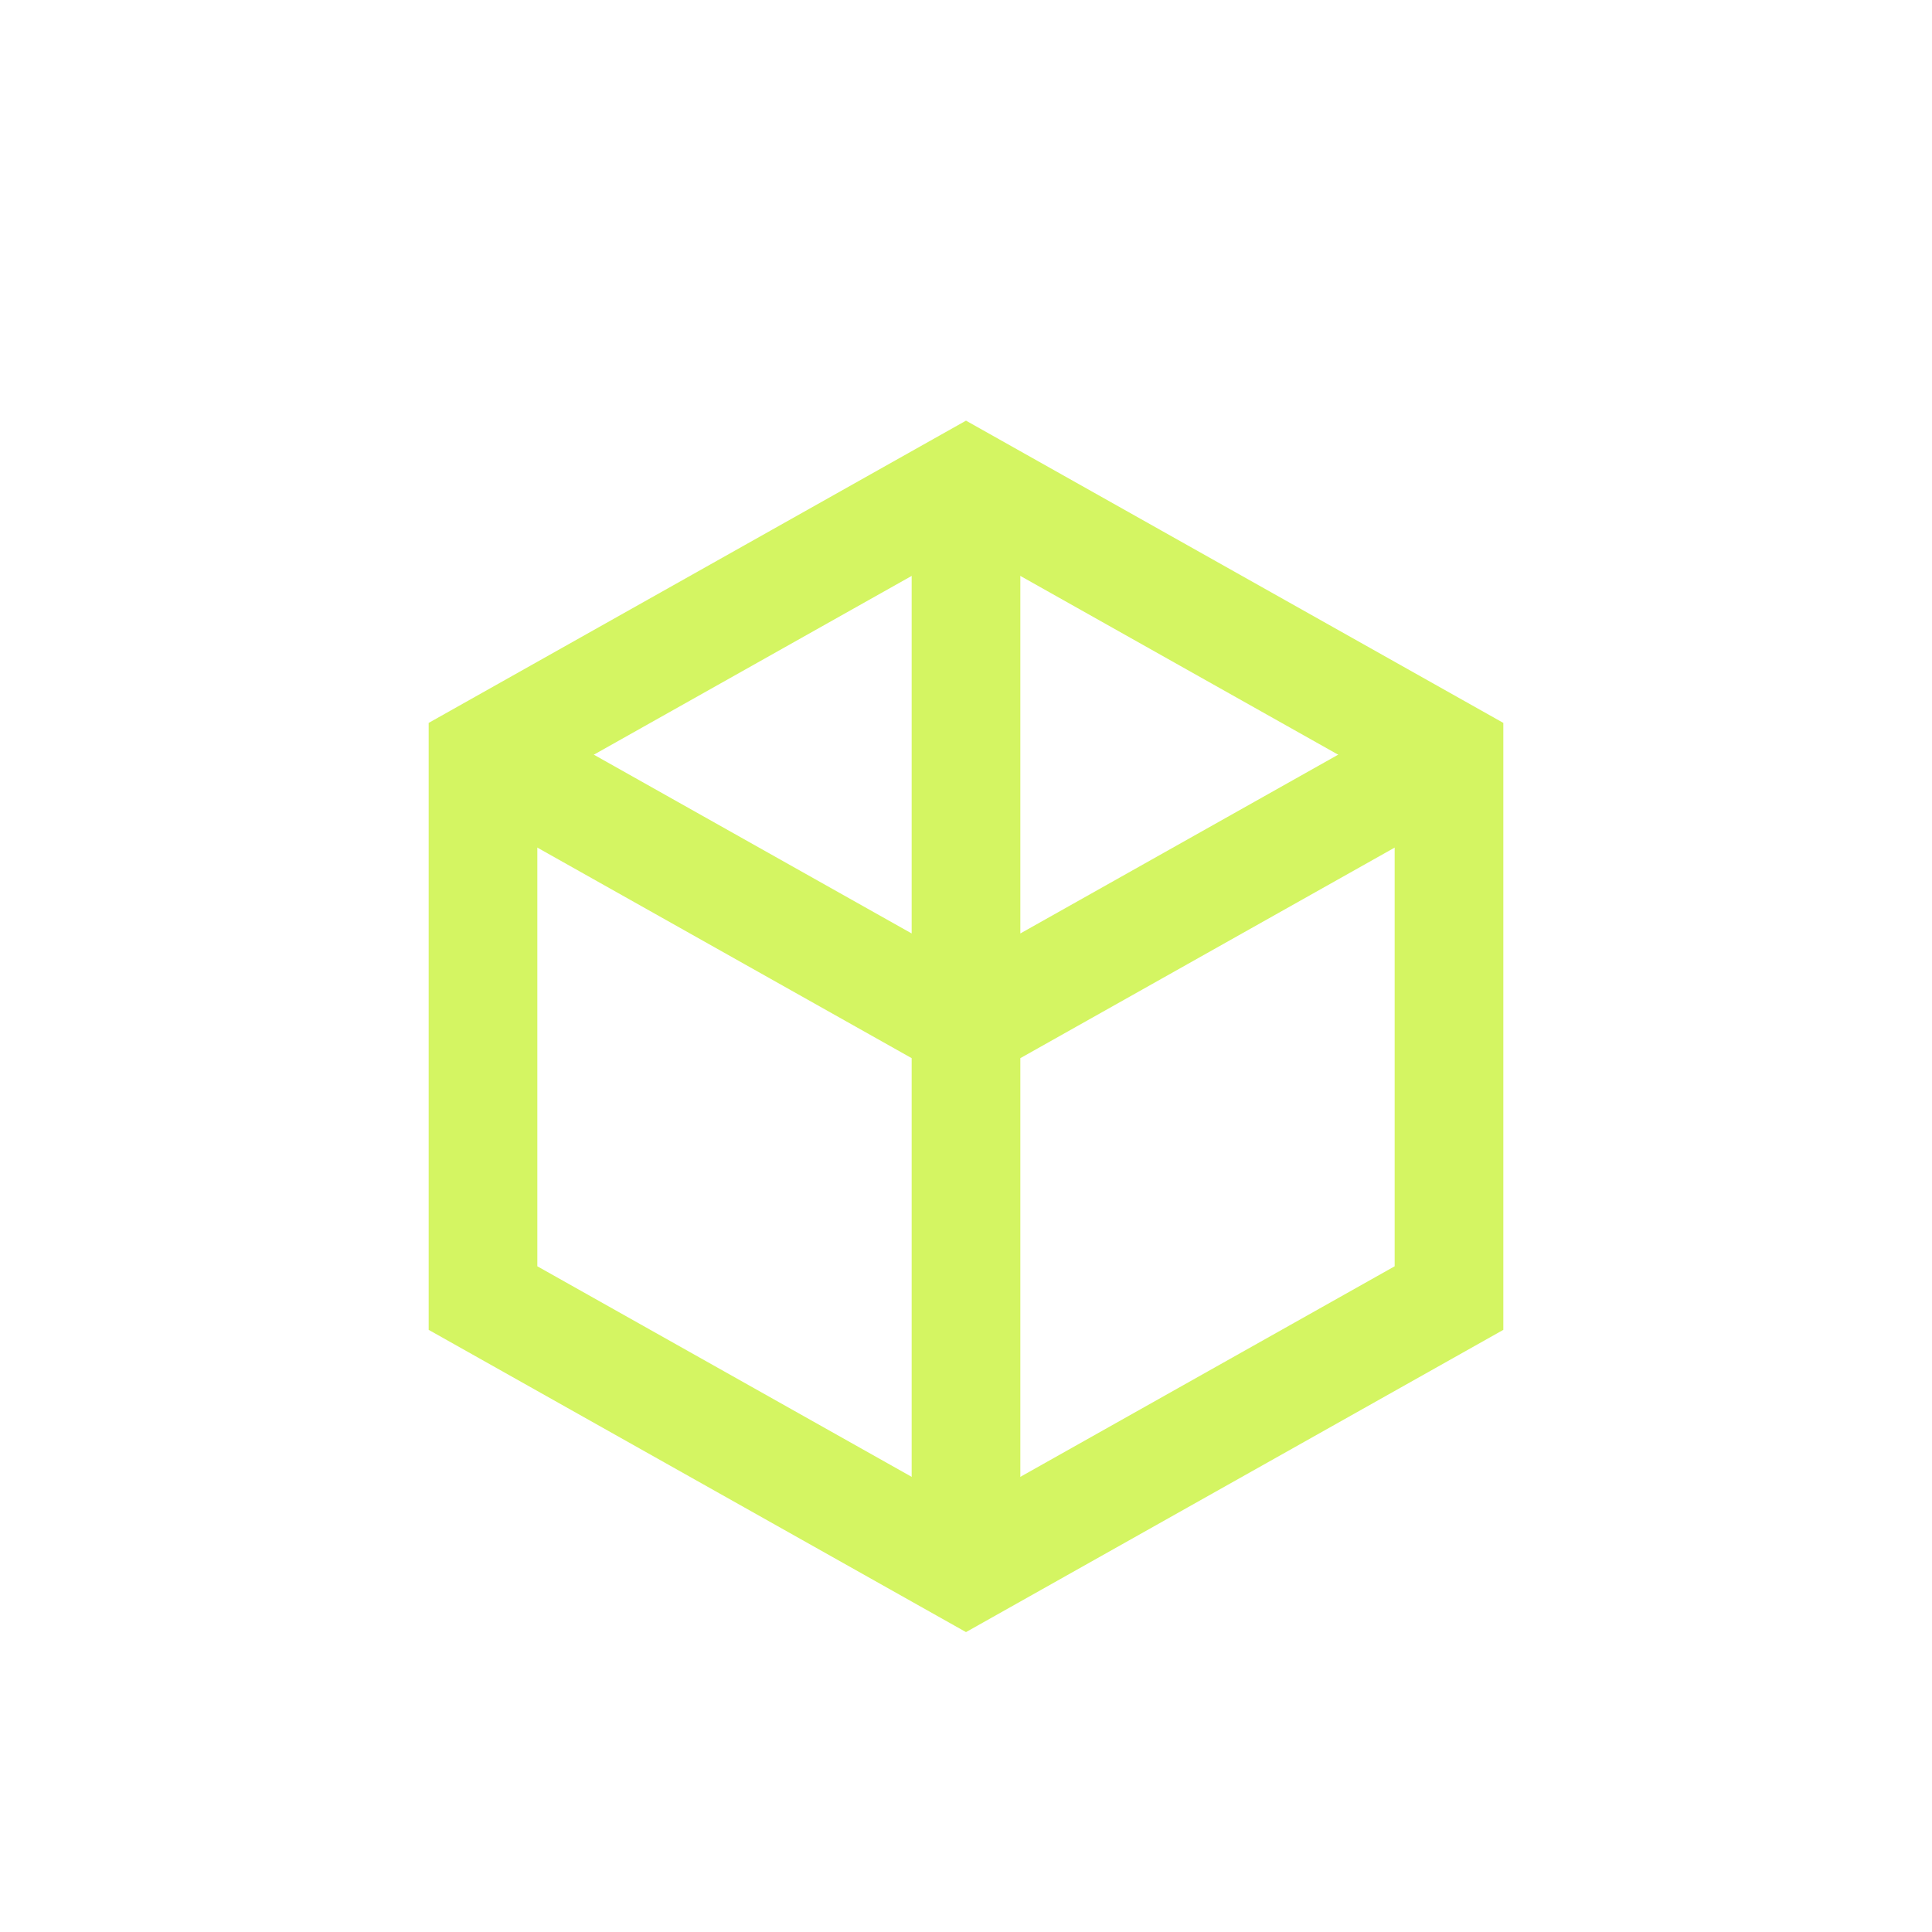
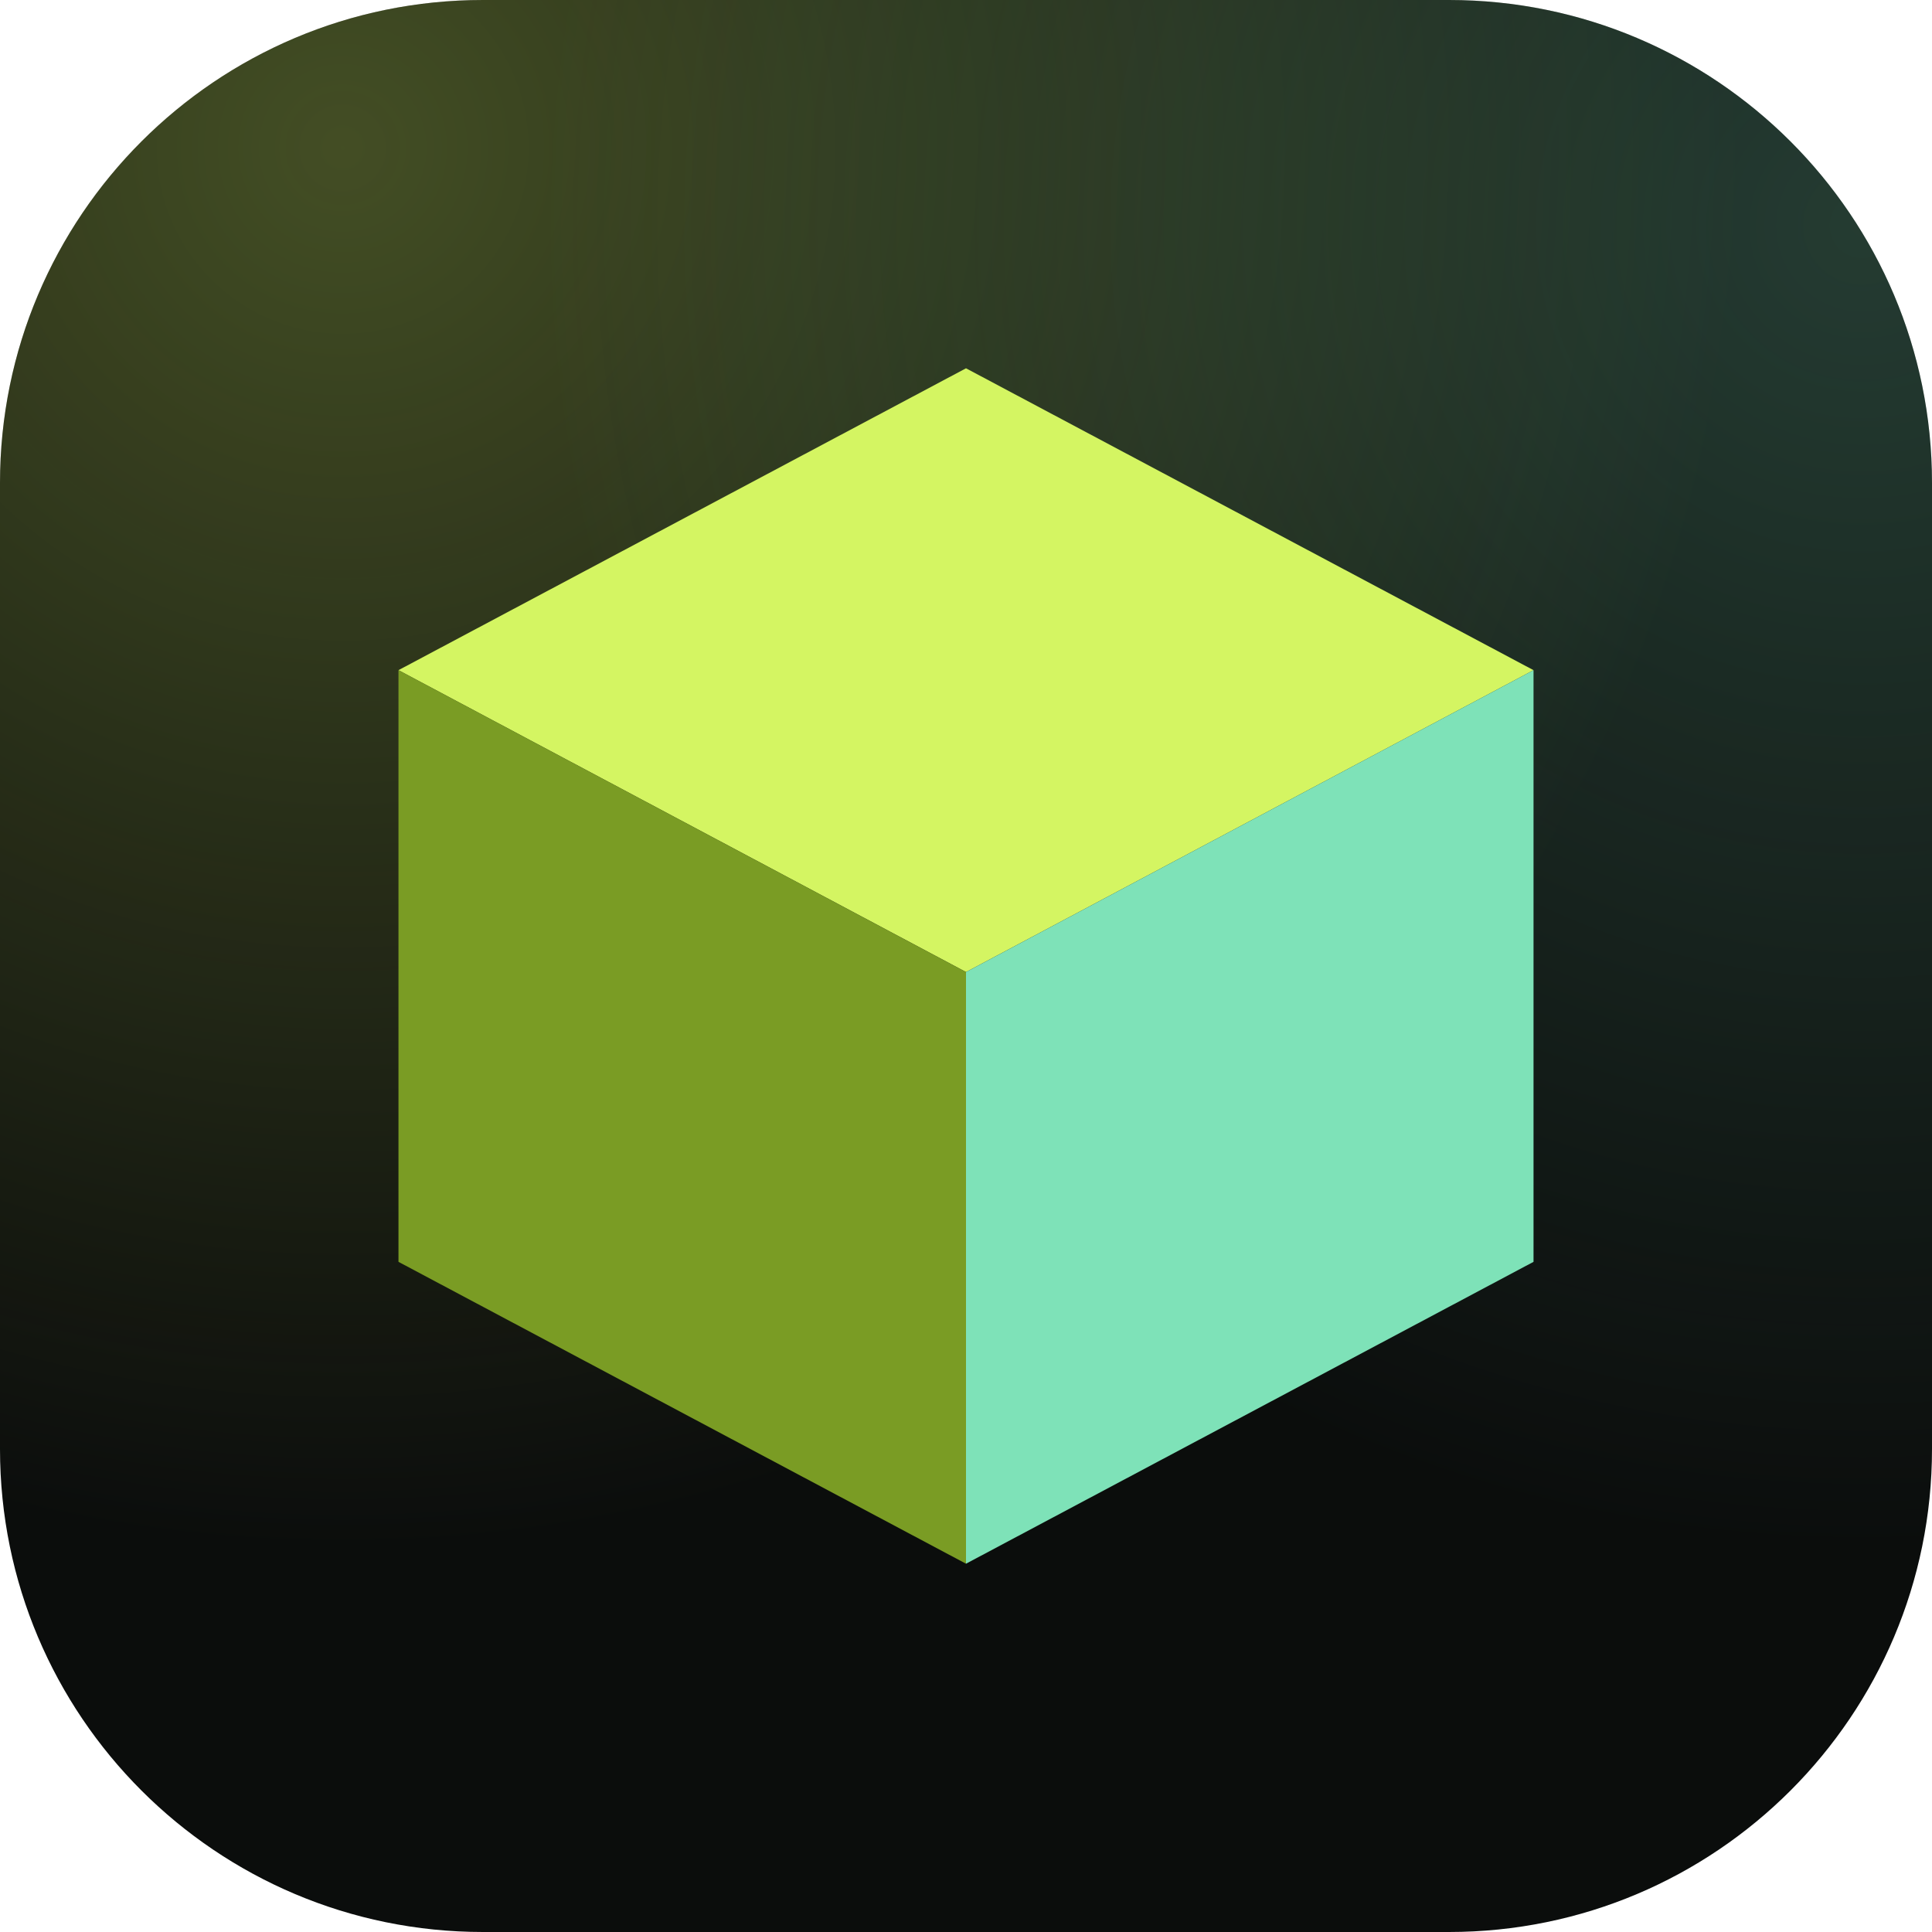
<svg xmlns="http://www.w3.org/2000/svg" viewBox="0 0 32 32" fill="none">
-   <path d="M8 12.5 16 8l8 4.5v9L16 26l-8-4.5v-9Z" stroke="#d4f562" stroke-width="1.8" />
-   <path d="M16 8v18M8 12.5l8 4.5 8-4.5" stroke="#d4f562" stroke-width="1.8" />
+   <defs>
+     <radialGradient id="glowLime" cx="18%" cy="8%" r="72%">
+       <stop offset="0%" stop-color="#d4f562" stop-opacity=".28" />
+       <stop offset="100%" stop-color="#d4f562" stop-opacity="0" />
+     </radialGradient>
+     <radialGradient id="glowMint" cx="96%" cy="12%" r="68%">
+       <stop offset="0%" stop-color="#7ee2b8" stop-opacity=".22" />
+       <stop offset="100%" stop-color="#7ee2b8" stop-opacity="0" />
+     </radialGradient>
+   </defs>
+   <rect width="32" height="32" rx="8" fill="#0b0d0c" />
+   <rect width="32" height="32" rx="8" fill="url(#glowLime)" />
+   <rect width="32" height="32" rx="8" fill="url(#glowMint)" />
+   <path fill="#d4f562" d="M16 6.1 25.4 11.1 16 16.1 6.6 11.1Z" />
+   <path fill="#7a9c24" d="M6.6 11.1 16 16.1v9.8L6.6 20.9Z" />
+   <path fill="#7ee2b8" d="M25.4 11.1 16 16.1v9.8l9.4-5Z" />
</svg>
